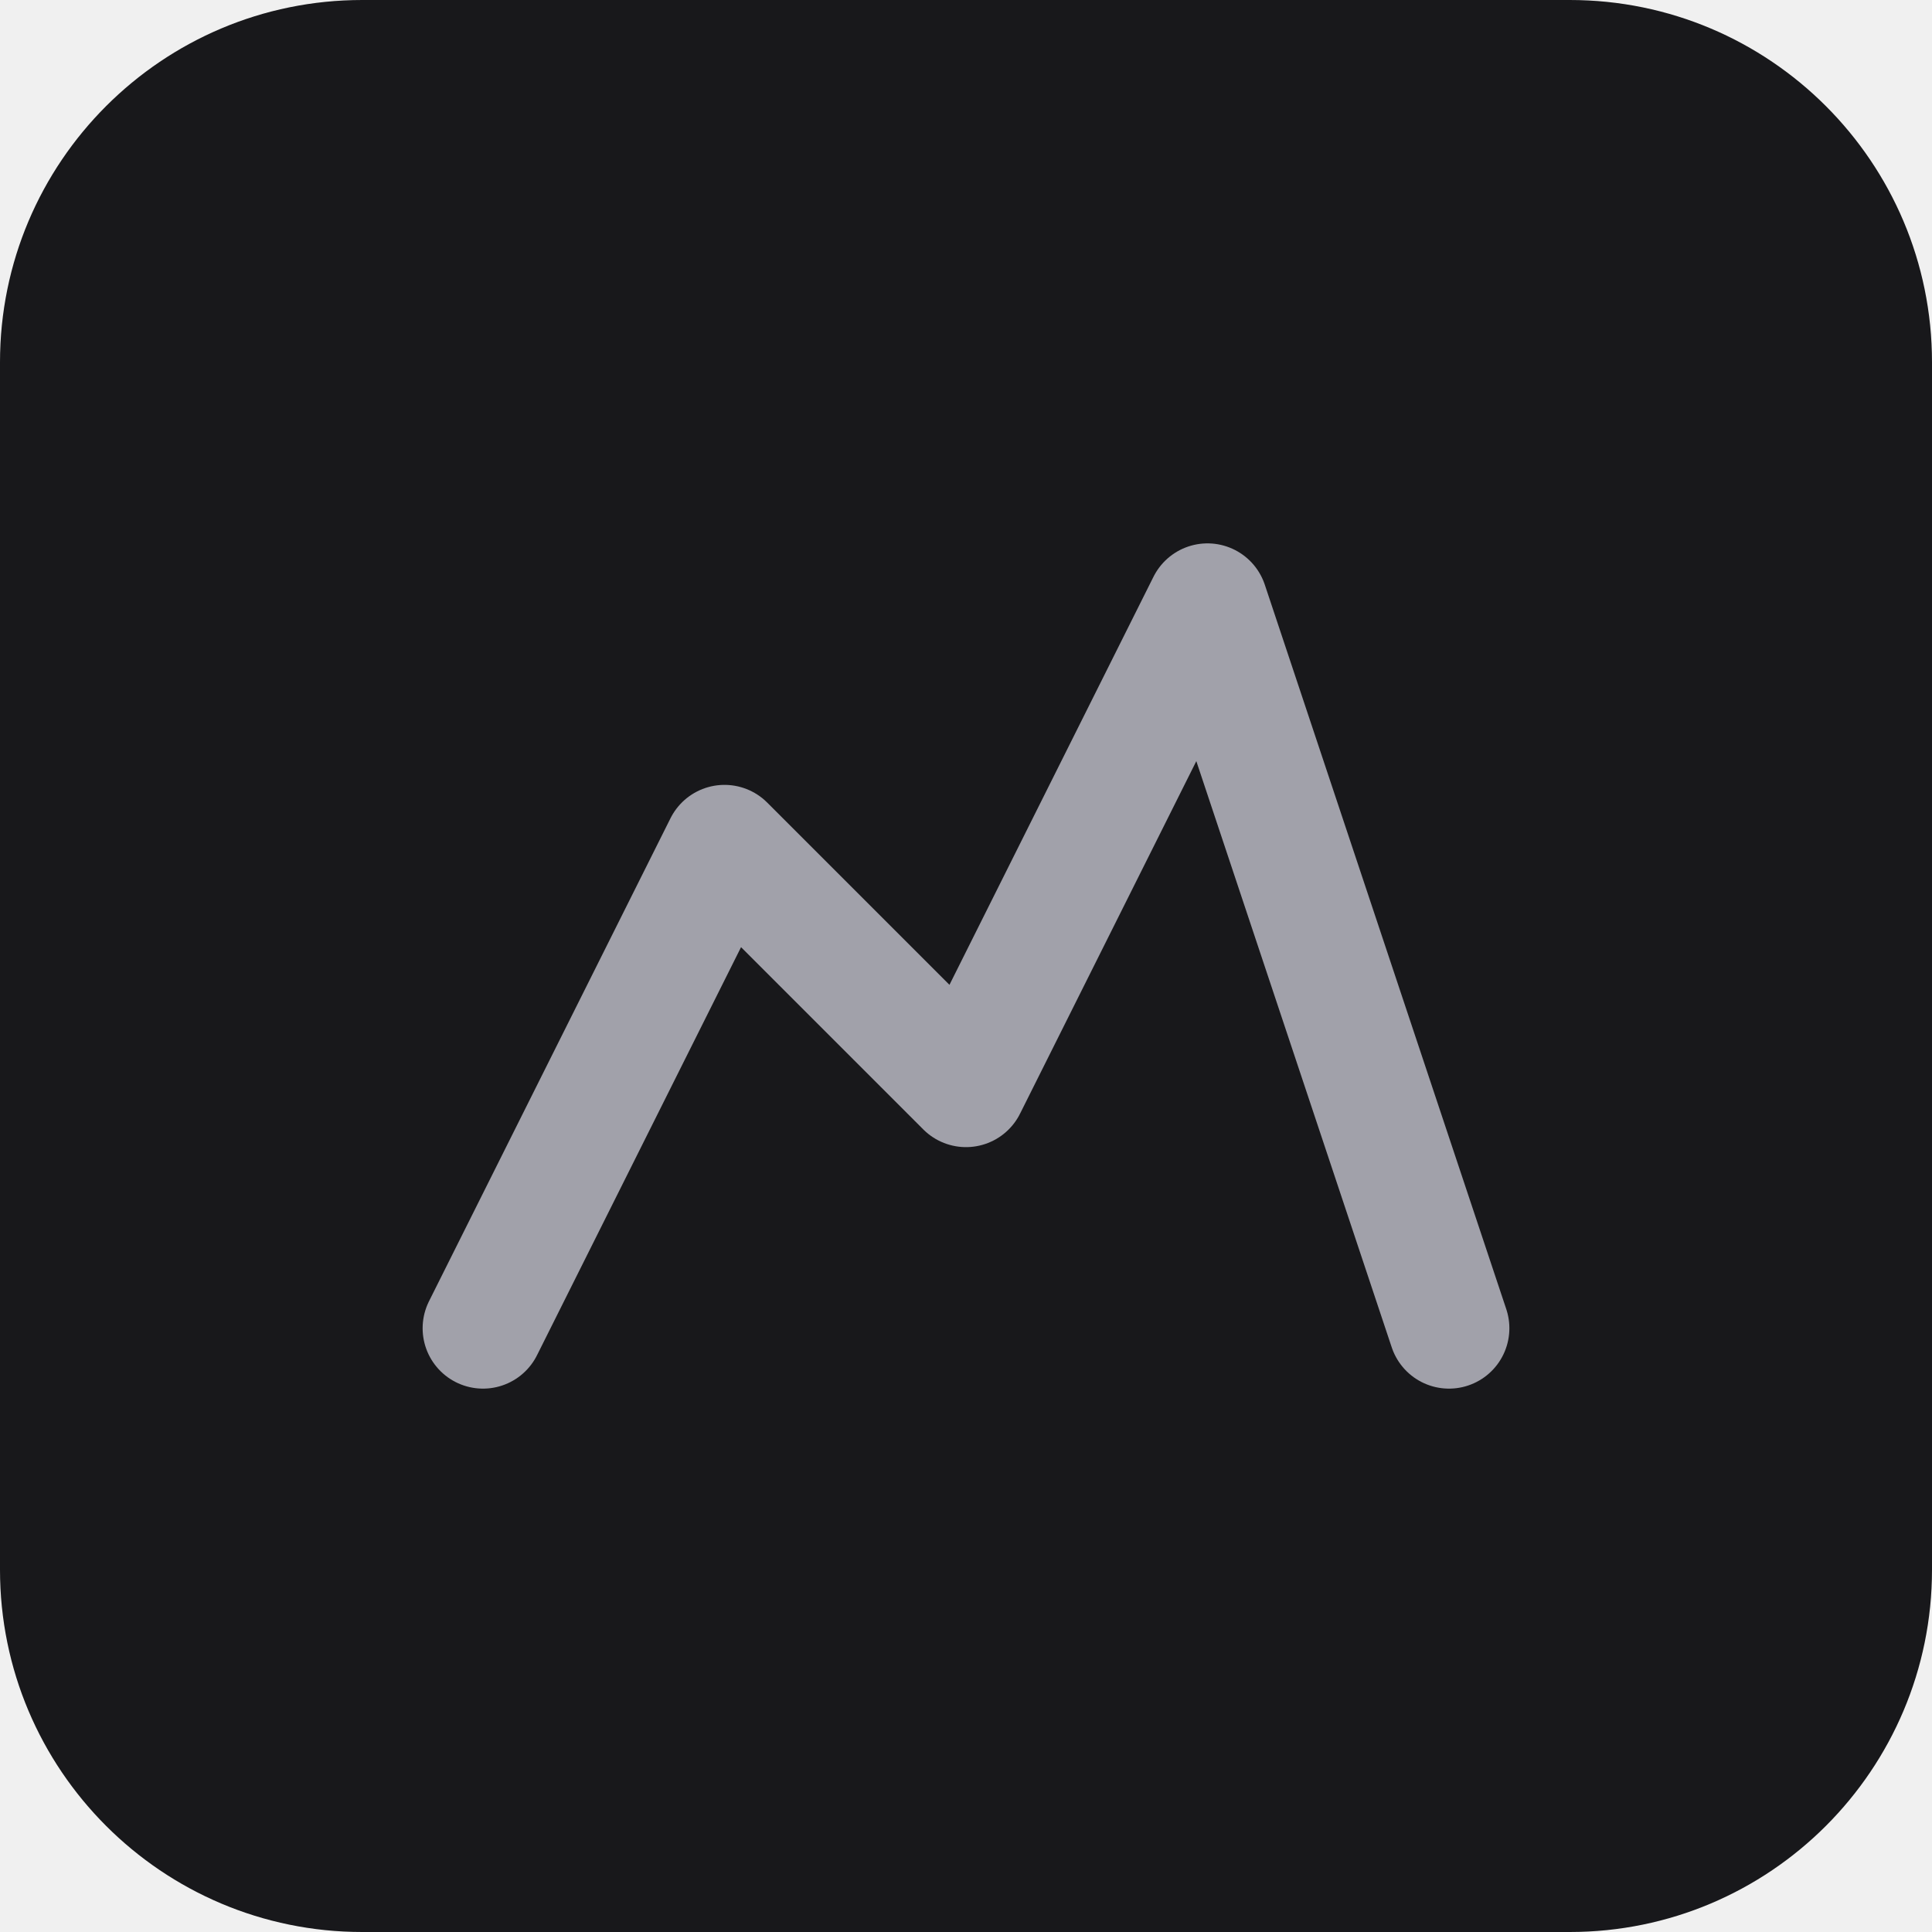
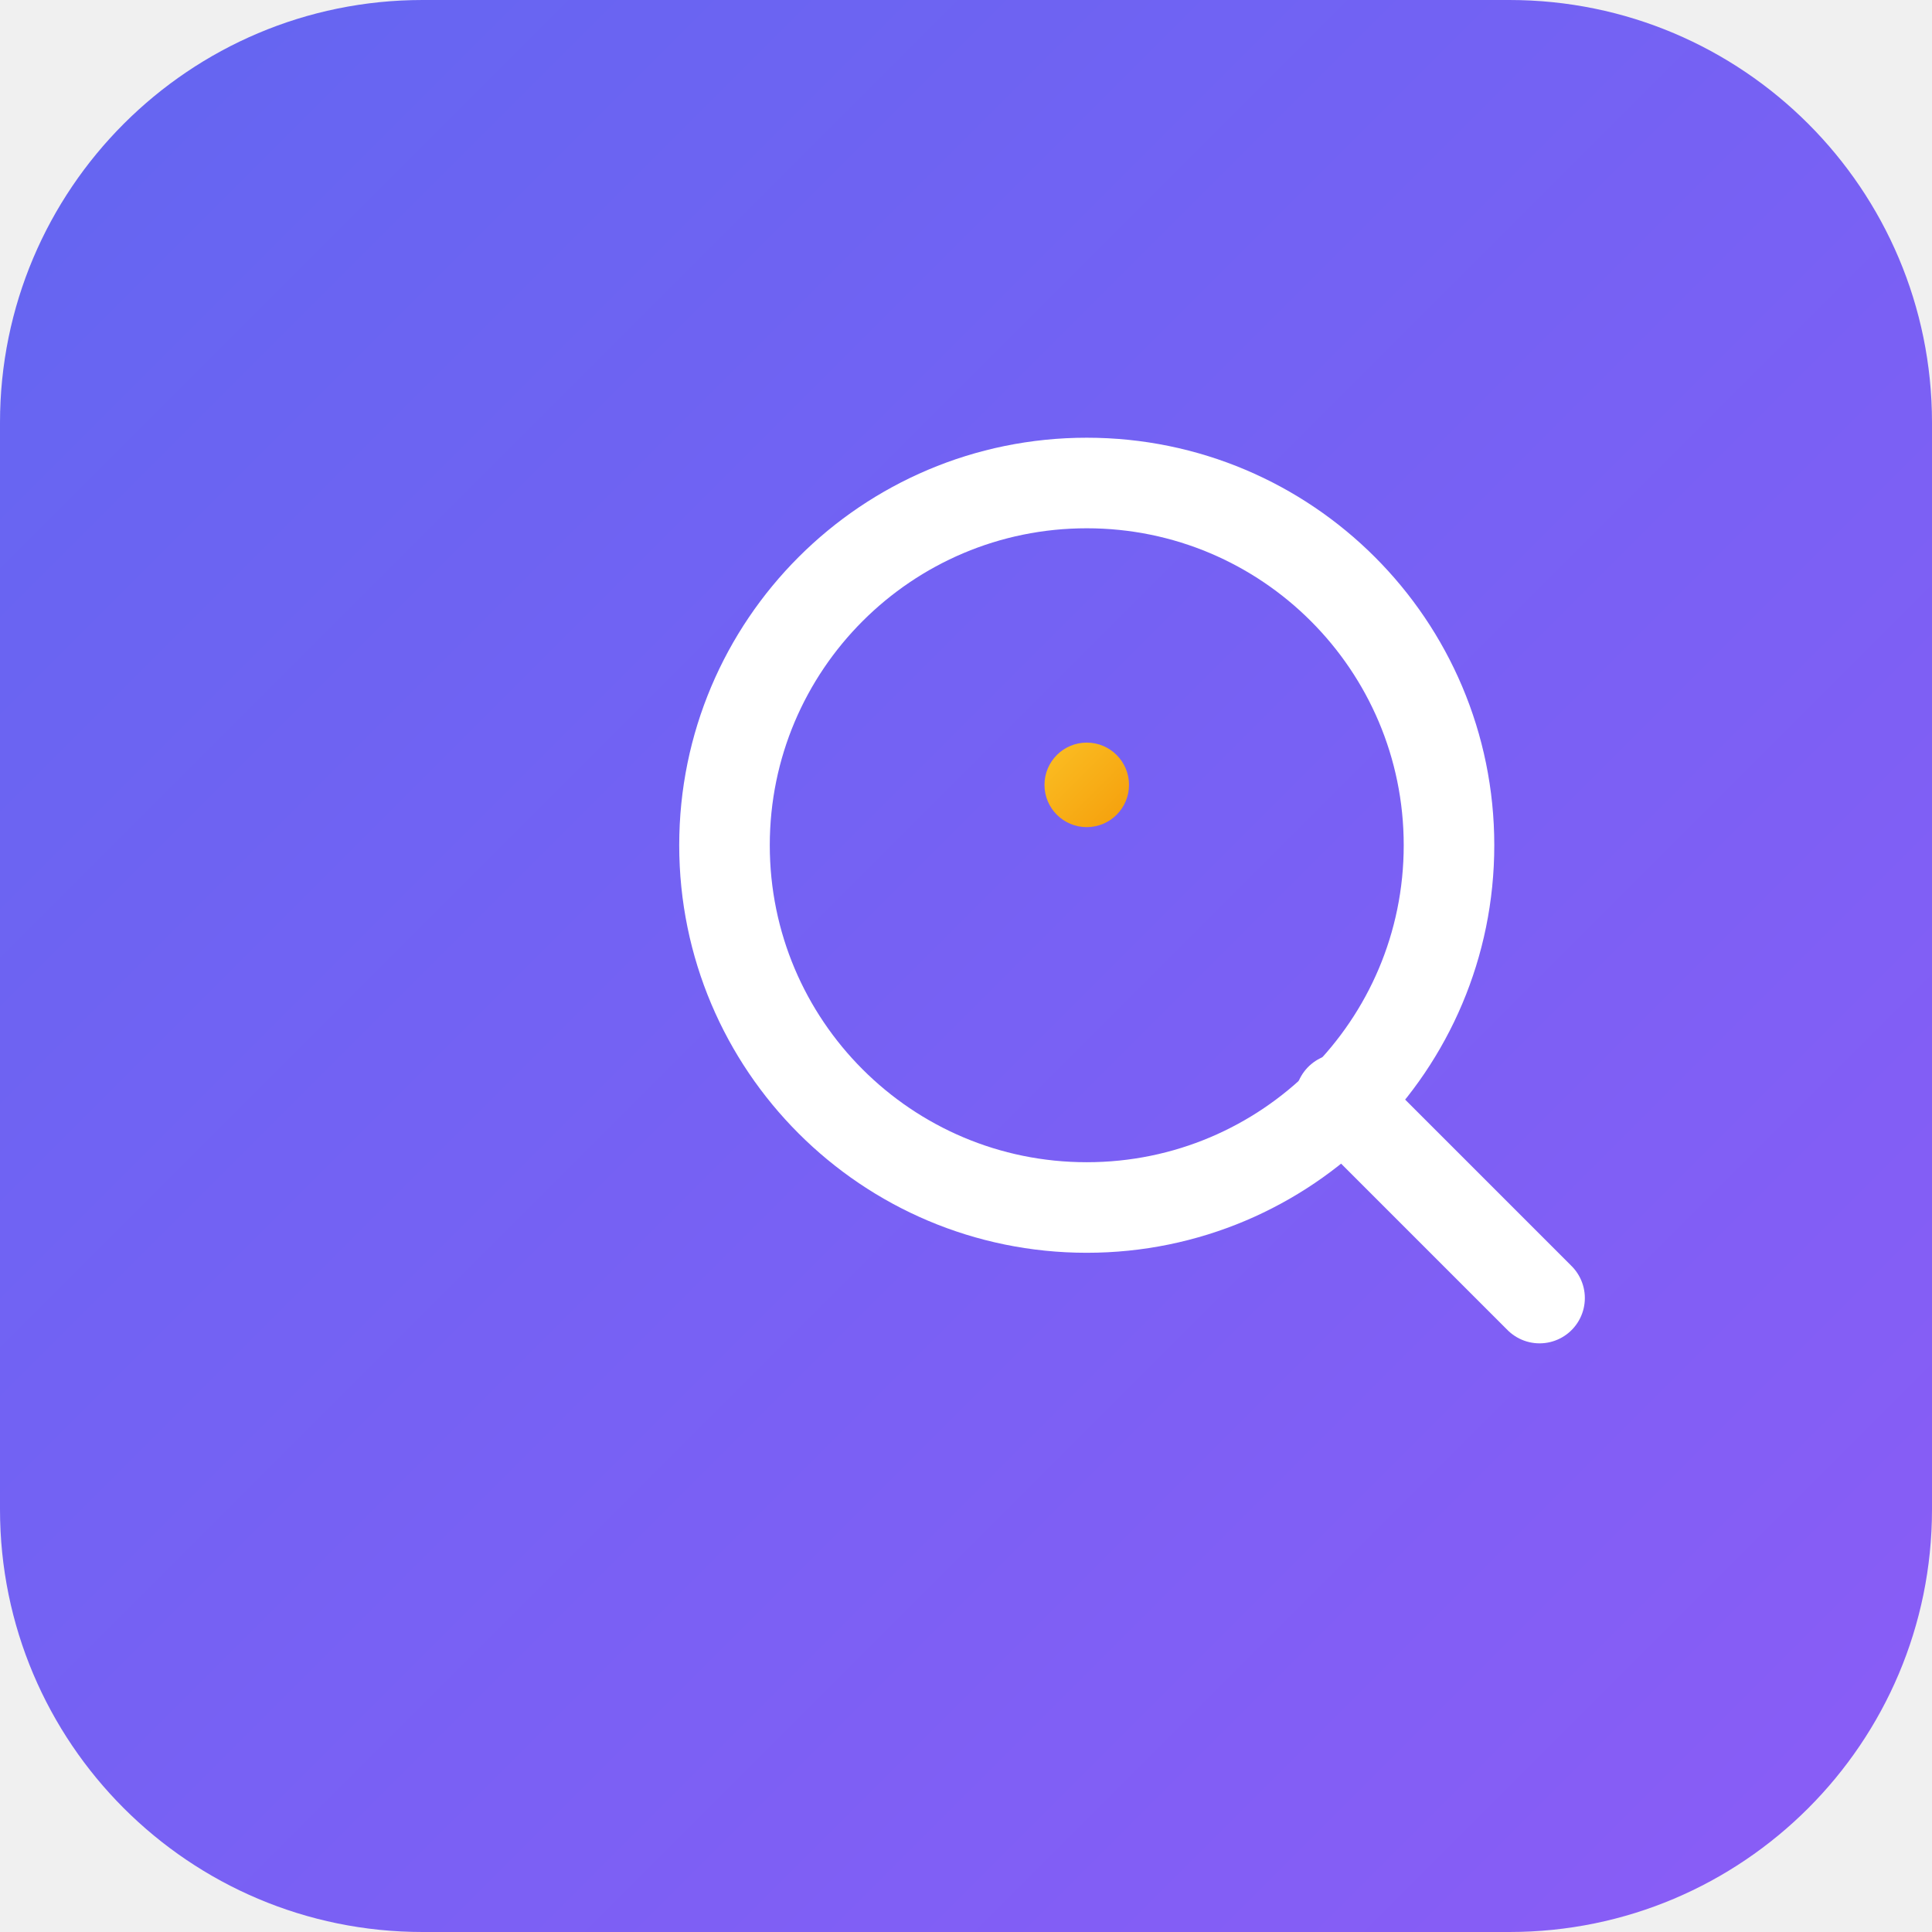
- <svg xmlns="http://www.w3.org/2000/svg" viewBox="0 0 32 32" fill="none">
-   <rect width="32" height="32" rx="6" fill="#18181b" />
-   <path d="M8 22 L12 14 L16 18 L20 10 L24 22" stroke="#a1a1aa" stroke-width="2" stroke-linecap="round" stroke-linejoin="round" fill="none" />
+ <svg xmlns="http://www.w3.org/2000/svg" viewBox="0 0 32 32" width="32" height="32">
+   <defs>
+     <linearGradient id="bg" x1="0%" y1="0%" x2="100%" y2="100%">
+       <stop offset="0%" style="stop-color:#6366f1" />
+       <stop offset="100%" style="stop-color:#8b5cf6" />
+     </linearGradient>
+     <linearGradient id="accent" x1="0%" y1="0%" x2="100%" y2="100%">
+       <stop offset="0%" style="stop-color:#fbbf24" />
+       <stop offset="100%" style="stop-color:#f59e0b" />
+     </linearGradient>
+   </defs>
+   <rect width="32" height="32" rx="7" fill="url(#bg)" />
+   <circle cx="18" cy="14" r="6" fill="none" stroke="white" stroke-width="1.5" stroke-linecap="round" />
+   <line x1="22.2" y1="18.2" x2="25.5" y2="21.5" stroke="white" stroke-width="1.5" stroke-linecap="round" />
+   <circle cx="18" cy="13" r="0.7" fill="url(#accent)" />
+   <line x1="18" y1="11" x2="18" y2="15" stroke="url(#accent)" stroke-width="0.7" stroke-linecap="round" />
+   <line x1="16" y1="13" x2="20" y2="13" stroke="url(#accent)" stroke-width="0.7" stroke-linecap="round" />
</svg>
